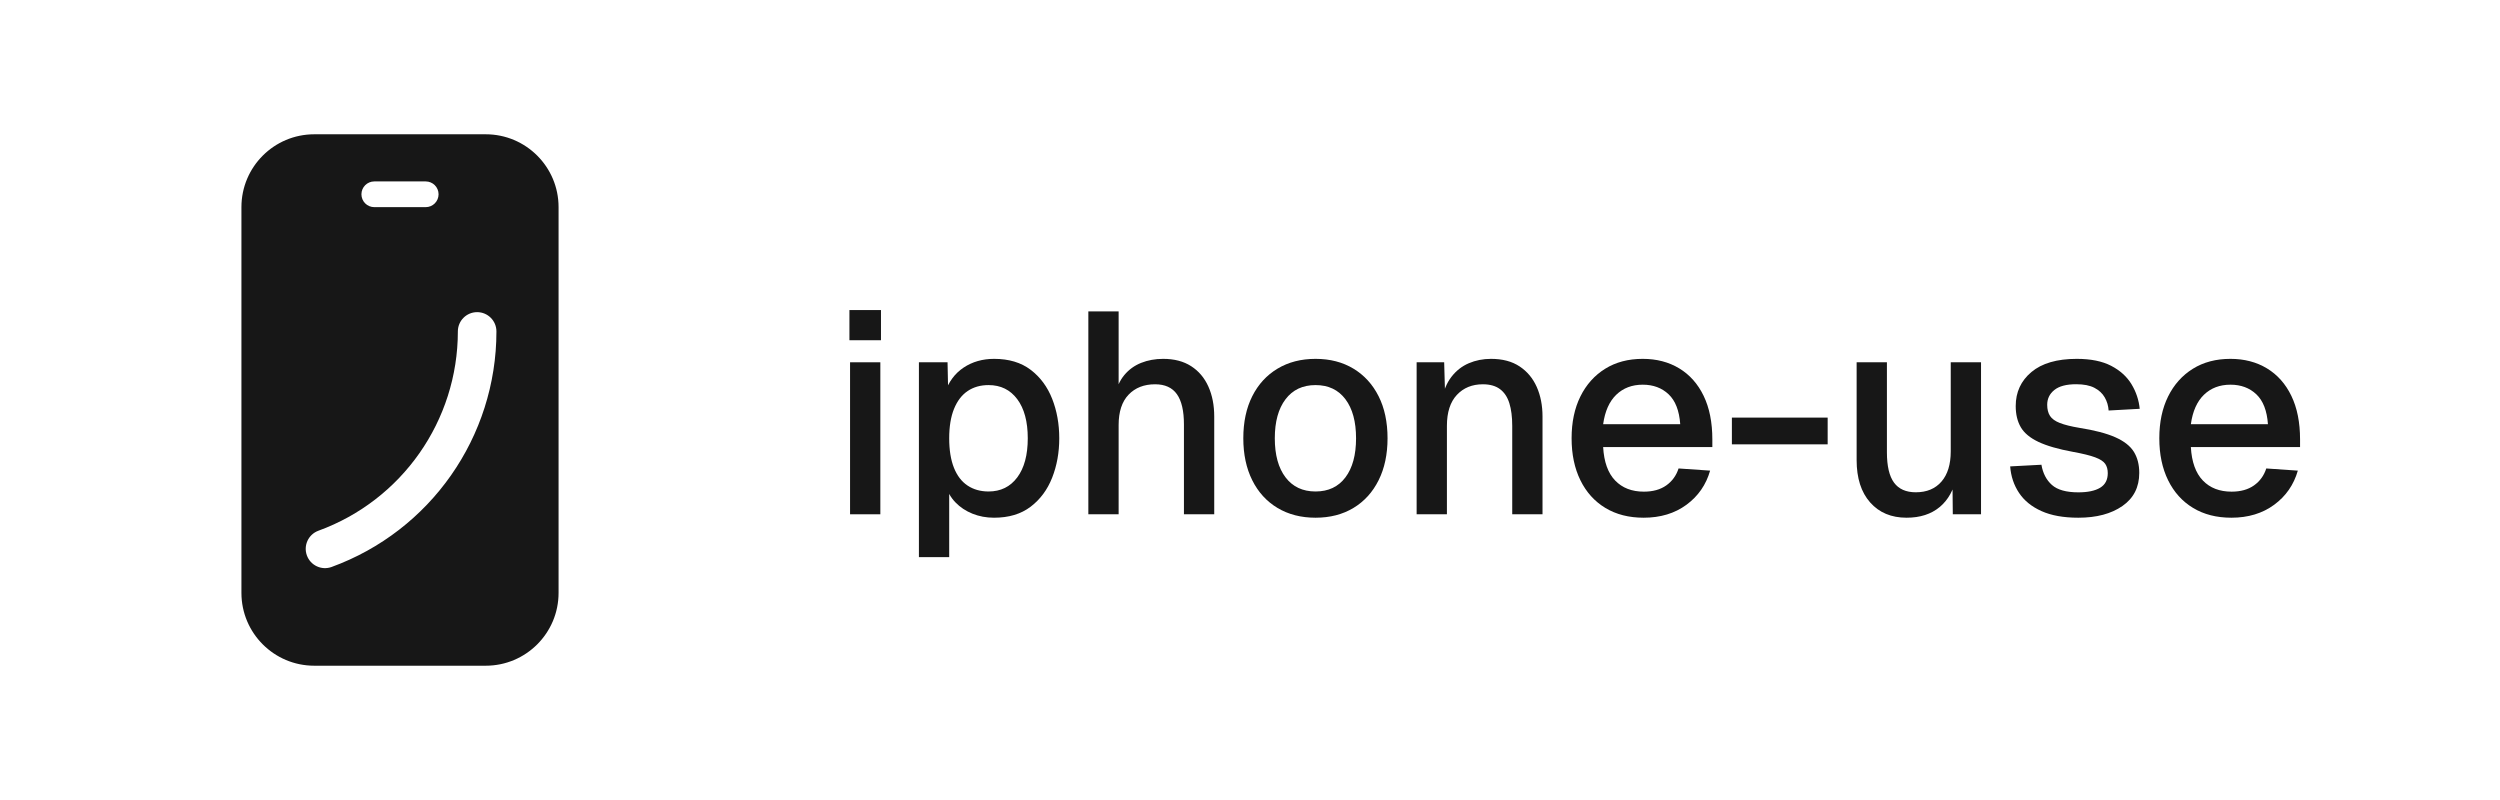
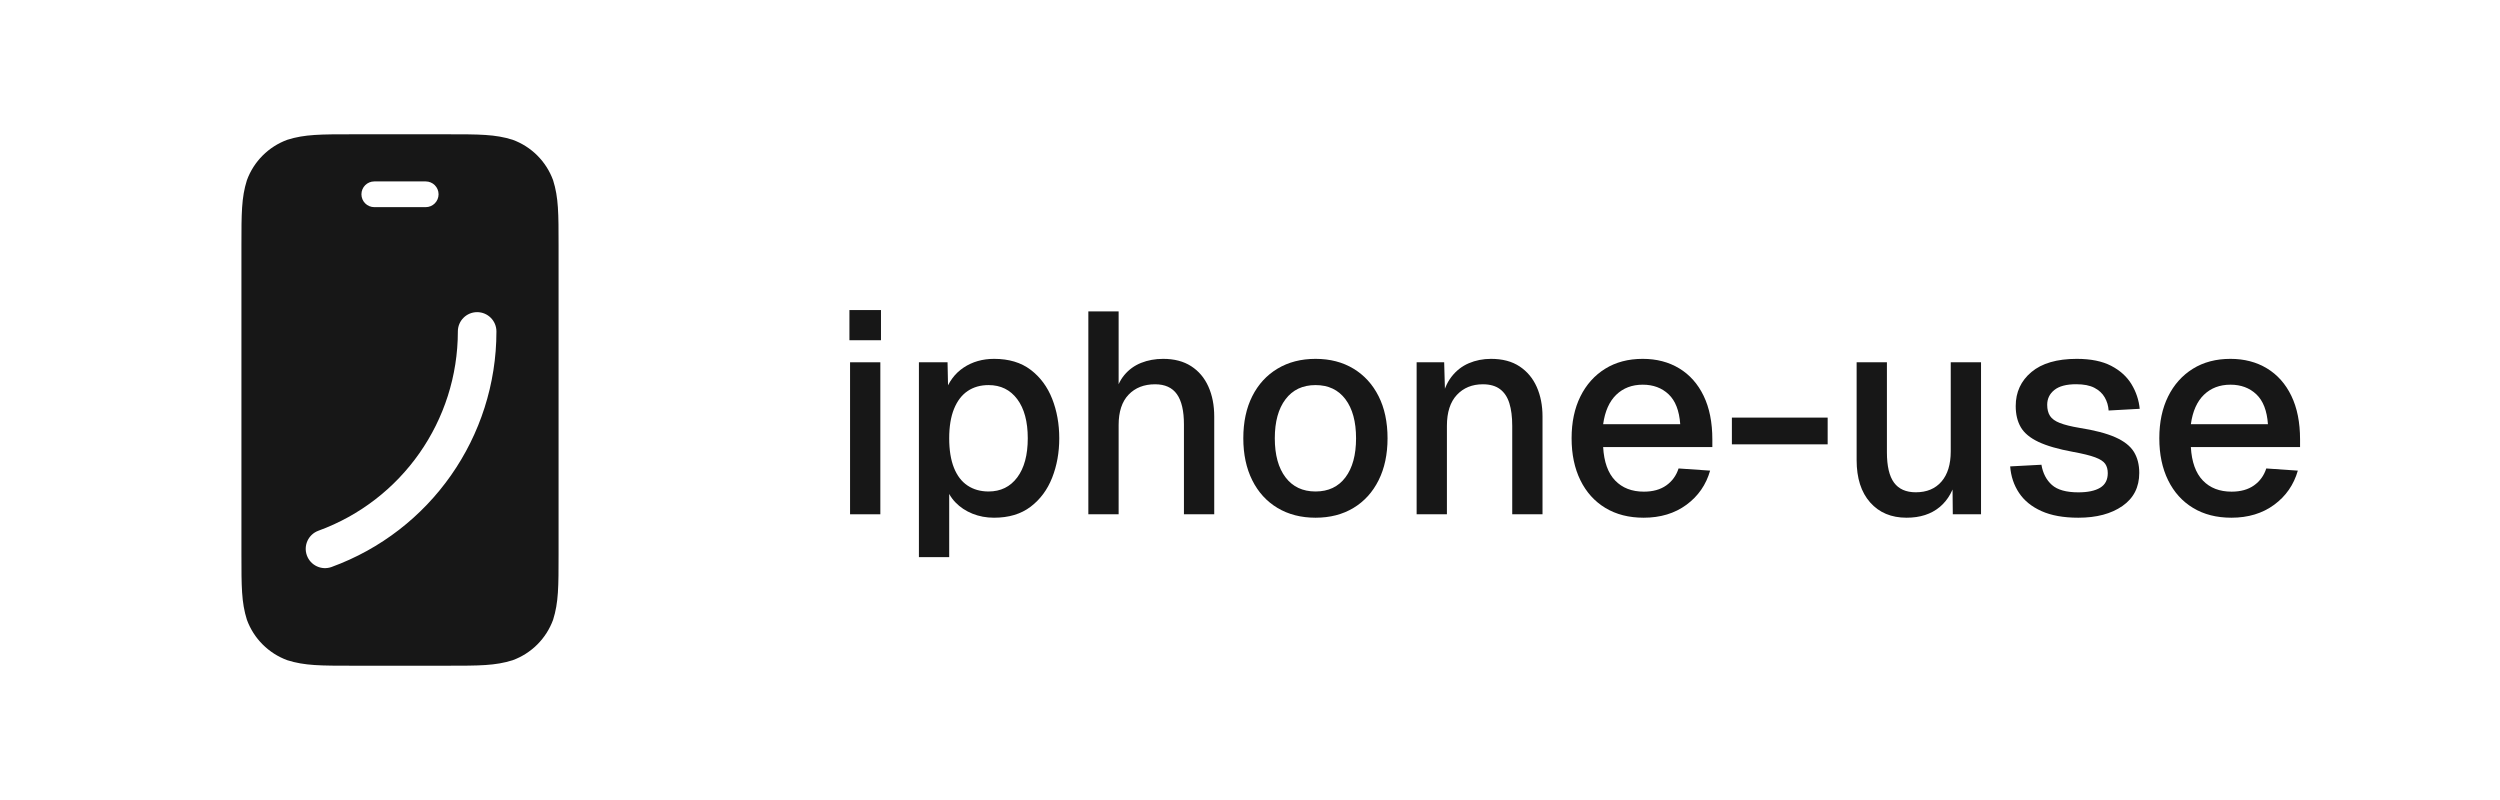
<svg xmlns="http://www.w3.org/2000/svg" width="350" height="112" viewBox="0 0 350 112" role="img" aria-label="iphone-use">
-   <path d="M60 18 H100 A17 17 0 0 1 117 35 V125 A17 17 0 0 1 100 142 H60 A17 17 0 0 1 43 125 V35 A17 17 0 0 1 60 18 Z M74 29 H86 A3 3 0 0 1 89 32 V32 A3 3 0 0 1 86 35 H74 A3 3 0 0 1 71 32 V32 A3 3 0 0 1 74 29 Z M102.5 64 A58.5 58.5 0 0 1 64.008 118.972 A4.5 4.5 0 0 1 60.93 110.515 A49.5 49.5 0 0 0 93.5 64 A4.5 4.5 0 0 1 102.5 64 Z" fill="#171717" fill-rule="evenodd" transform="translate(8 8) scale(.6)" />
+   <path d="M91.013 18 C98.496 18 102.237 18 106.265 19.273 C110.662 20.874 114.126 24.338 115.727 28.735 C117 32.763 117 36.504 117 43.987 L117 116.013 C117 123.496 117 127.237 115.727 131.265 C114.126 135.662 110.662 139.126 106.265 140.727 C102.237 142 98.496 142 91.013 142 L68.987 142 C61.504 142 57.763 142 53.735 140.727 C49.338 139.126 45.874 135.662 44.273 131.265 C43 127.237 43 123.496 43 116.013 L43 43.987 C43 36.504 43 32.763 44.273 28.735 C45.874 24.338 49.338 20.874 53.735 19.273 C57.763 18 61.504 18 68.987 18 Z M74 29 H86 A3 3 0 0 1 89 32 V32 A3 3 0 0 1 86 35 H74 A3 3 0 0 1 71 32 V32 A3 3 0 0 1 74 29 Z M102.5 64 A58.5 58.5 0 0 1 64.008 118.972 A4.5 4.5 0 0 1 60.93 110.515 A49.5 49.5 0 0 0 93.5 64 A4.5 4.5 0 0 1 102.5 64 Z" fill="#171717" fill-rule="evenodd" transform="translate(8 8) scale(.6)" />
  <g fill="#171717" transform="translate(116 72)">
    <path d="M3.008 0V-21.28H7.248V0ZM2.92 -24.368V-28.592H7.336V-24.368Z" />
    <path d="M12.648 6V-21.28H16.656L16.752 -16.728L16.264 -16.96Q17.064 -19.312 18.904 -20.536Q20.744 -21.76 23.176 -21.76Q26.28 -21.76 28.296 -20.224Q30.312 -18.688 31.304 -16.164Q32.296 -13.64 32.296 -10.64Q32.296 -7.648 31.3 -5.12Q30.304 -2.592 28.284 -1.056Q26.264 0.48 23.16 0.48Q21.544 0.48 20.144 -0.084Q18.744 -0.648 17.764 -1.664Q16.784 -2.68 16.4 -4.064L16.888 -4.544V6ZM22.4 -3.192Q24.944 -3.192 26.416 -5.164Q27.888 -7.136 27.888 -10.64Q27.888 -14.144 26.416 -16.116Q24.944 -18.088 22.4 -18.088Q20.704 -18.088 19.472 -17.256Q18.24 -16.424 17.564 -14.76Q16.888 -13.096 16.888 -10.64Q16.888 -8.184 17.548 -6.52Q18.208 -4.856 19.456 -4.024Q20.704 -3.192 22.4 -3.192Z" />
    <path d="M36.368 0V-28.4H40.608V-16.496L40.08 -16.544Q40.448 -18.344 41.404 -19.492Q42.36 -20.64 43.764 -21.2Q45.168 -21.76 46.848 -21.76Q49.168 -21.76 50.76 -20.736Q52.352 -19.712 53.172 -17.884Q53.992 -16.056 53.992 -13.688V0H49.752V-12.576Q49.752 -15.424 48.768 -16.812Q47.784 -18.2 45.712 -18.2Q43.392 -18.2 42 -16.744Q40.608 -15.288 40.608 -12.496V0Z" />
    <path d="M68.176 0.48Q65.136 0.48 62.852 -0.888Q60.568 -2.256 59.316 -4.764Q58.064 -7.272 58.064 -10.64Q58.064 -14.04 59.316 -16.528Q60.568 -19.016 62.852 -20.388Q65.136 -21.76 68.176 -21.76Q71.216 -21.76 73.484 -20.388Q75.752 -19.016 77.004 -16.528Q78.256 -14.04 78.256 -10.64Q78.256 -7.272 77.004 -4.764Q75.752 -2.256 73.484 -0.888Q71.216 0.48 68.176 0.48ZM68.176 -3.192Q70.872 -3.192 72.36 -5.168Q73.848 -7.144 73.848 -10.64Q73.848 -14.128 72.36 -16.108Q70.872 -18.088 68.176 -18.088Q65.48 -18.088 63.976 -16.108Q62.472 -14.128 62.472 -10.64Q62.472 -7.144 63.976 -5.168Q65.48 -3.192 68.176 -3.192Z" />
    <path d="M82.328 0V-21.28H86.184L86.344 -15.584L85.832 -15.888Q86.2 -17.944 87.196 -19.236Q88.192 -20.528 89.628 -21.144Q91.064 -21.76 92.744 -21.76Q95.144 -21.76 96.74 -20.704Q98.336 -19.648 99.144 -17.828Q99.952 -16.008 99.952 -13.688V0H95.712V-12.384Q95.712 -14.264 95.308 -15.556Q94.904 -16.848 93.996 -17.524Q93.088 -18.2 91.6 -18.2Q89.352 -18.2 87.96 -16.712Q86.568 -15.224 86.568 -12.384V0Z" />
    <path d="M114.112 0.48Q111.016 0.48 108.752 -0.888Q106.488 -2.256 105.256 -4.764Q104.024 -7.272 104.024 -10.64Q104.024 -14.008 105.256 -16.496Q106.488 -18.984 108.72 -20.372Q110.952 -21.76 113.984 -21.76Q116.888 -21.76 119.092 -20.428Q121.296 -19.096 122.512 -16.576Q123.728 -14.056 123.728 -10.48V-9.408H108.44Q108.616 -6.296 110.116 -4.732Q111.616 -3.168 114.144 -3.168Q116.04 -3.168 117.276 -4.04Q118.512 -4.912 119 -6.416L123.416 -6.112Q122.568 -3.144 120.104 -1.332Q117.64 0.48 114.112 0.48ZM108.44 -12.608H119.232Q119.032 -15.448 117.608 -16.796Q116.184 -18.144 113.984 -18.144Q111.736 -18.144 110.276 -16.736Q108.816 -15.328 108.44 -12.608Z" />
    <path d="M126.464 -9.792V-13.536H139.872V-9.792Z" />
    <path d="M150.92 0.48Q147.712 0.48 145.82 -1.66Q143.928 -3.8 143.928 -7.584V-21.28H148.168V-8.672Q148.168 -5.792 149.16 -4.436Q150.152 -3.08 152.216 -3.08Q154.512 -3.08 155.808 -4.58Q157.104 -6.08 157.104 -8.816V-21.28H161.344V0H157.392L157.336 -5.552L157.928 -5.312Q157.352 -2.504 155.552 -1.012Q153.752 0.48 150.92 0.48Z" />
    <path d="M174.968 0.48Q171.872 0.48 169.812 -0.444Q167.752 -1.368 166.668 -2.992Q165.584 -4.616 165.424 -6.704L169.8 -6.936Q170.104 -5.144 171.268 -4.108Q172.432 -3.072 174.976 -3.072Q176.952 -3.072 178.02 -3.716Q179.088 -4.36 179.088 -5.76Q179.088 -6.544 178.728 -7.064Q178.368 -7.584 177.316 -7.976Q176.264 -8.368 174.232 -8.736Q171.136 -9.304 169.38 -10.136Q167.624 -10.968 166.912 -12.188Q166.2 -13.408 166.2 -15.152Q166.2 -18.072 168.4 -19.916Q170.6 -21.76 174.744 -21.76Q177.688 -21.76 179.564 -20.784Q181.44 -19.808 182.408 -18.212Q183.376 -16.616 183.56 -14.768L179.208 -14.528Q179.144 -15.528 178.66 -16.368Q178.176 -17.208 177.216 -17.708Q176.256 -18.208 174.664 -18.208Q172.616 -18.208 171.612 -17.404Q170.608 -16.6 170.608 -15.328Q170.608 -14.376 171.004 -13.768Q171.4 -13.16 172.392 -12.776Q173.384 -12.392 175.096 -12.104Q178.304 -11.6 180.144 -10.784Q181.984 -9.968 182.74 -8.748Q183.496 -7.528 183.496 -5.792Q183.496 -2.8 181.14 -1.16Q178.784 0.48 174.968 0.48Z" />
    <path d="M196.392 0.48Q193.296 0.48 191.032 -0.888Q188.768 -2.256 187.536 -4.764Q186.304 -7.272 186.304 -10.64Q186.304 -14.008 187.536 -16.496Q188.768 -18.984 191 -20.372Q193.232 -21.76 196.264 -21.76Q199.168 -21.76 201.372 -20.428Q203.576 -19.096 204.792 -16.576Q206.008 -14.056 206.008 -10.48V-9.408H190.72Q190.896 -6.296 192.396 -4.732Q193.896 -3.168 196.424 -3.168Q198.32 -3.168 199.556 -4.04Q200.792 -4.912 201.28 -6.416L205.696 -6.112Q204.848 -3.144 202.384 -1.332Q199.92 0.48 196.392 0.48ZM190.72 -12.608H201.512Q201.312 -15.448 199.888 -16.796Q198.464 -18.144 196.264 -18.144Q194.016 -18.144 192.556 -16.736Q191.096 -15.328 190.72 -12.608Z" />
  </g>
</svg>
